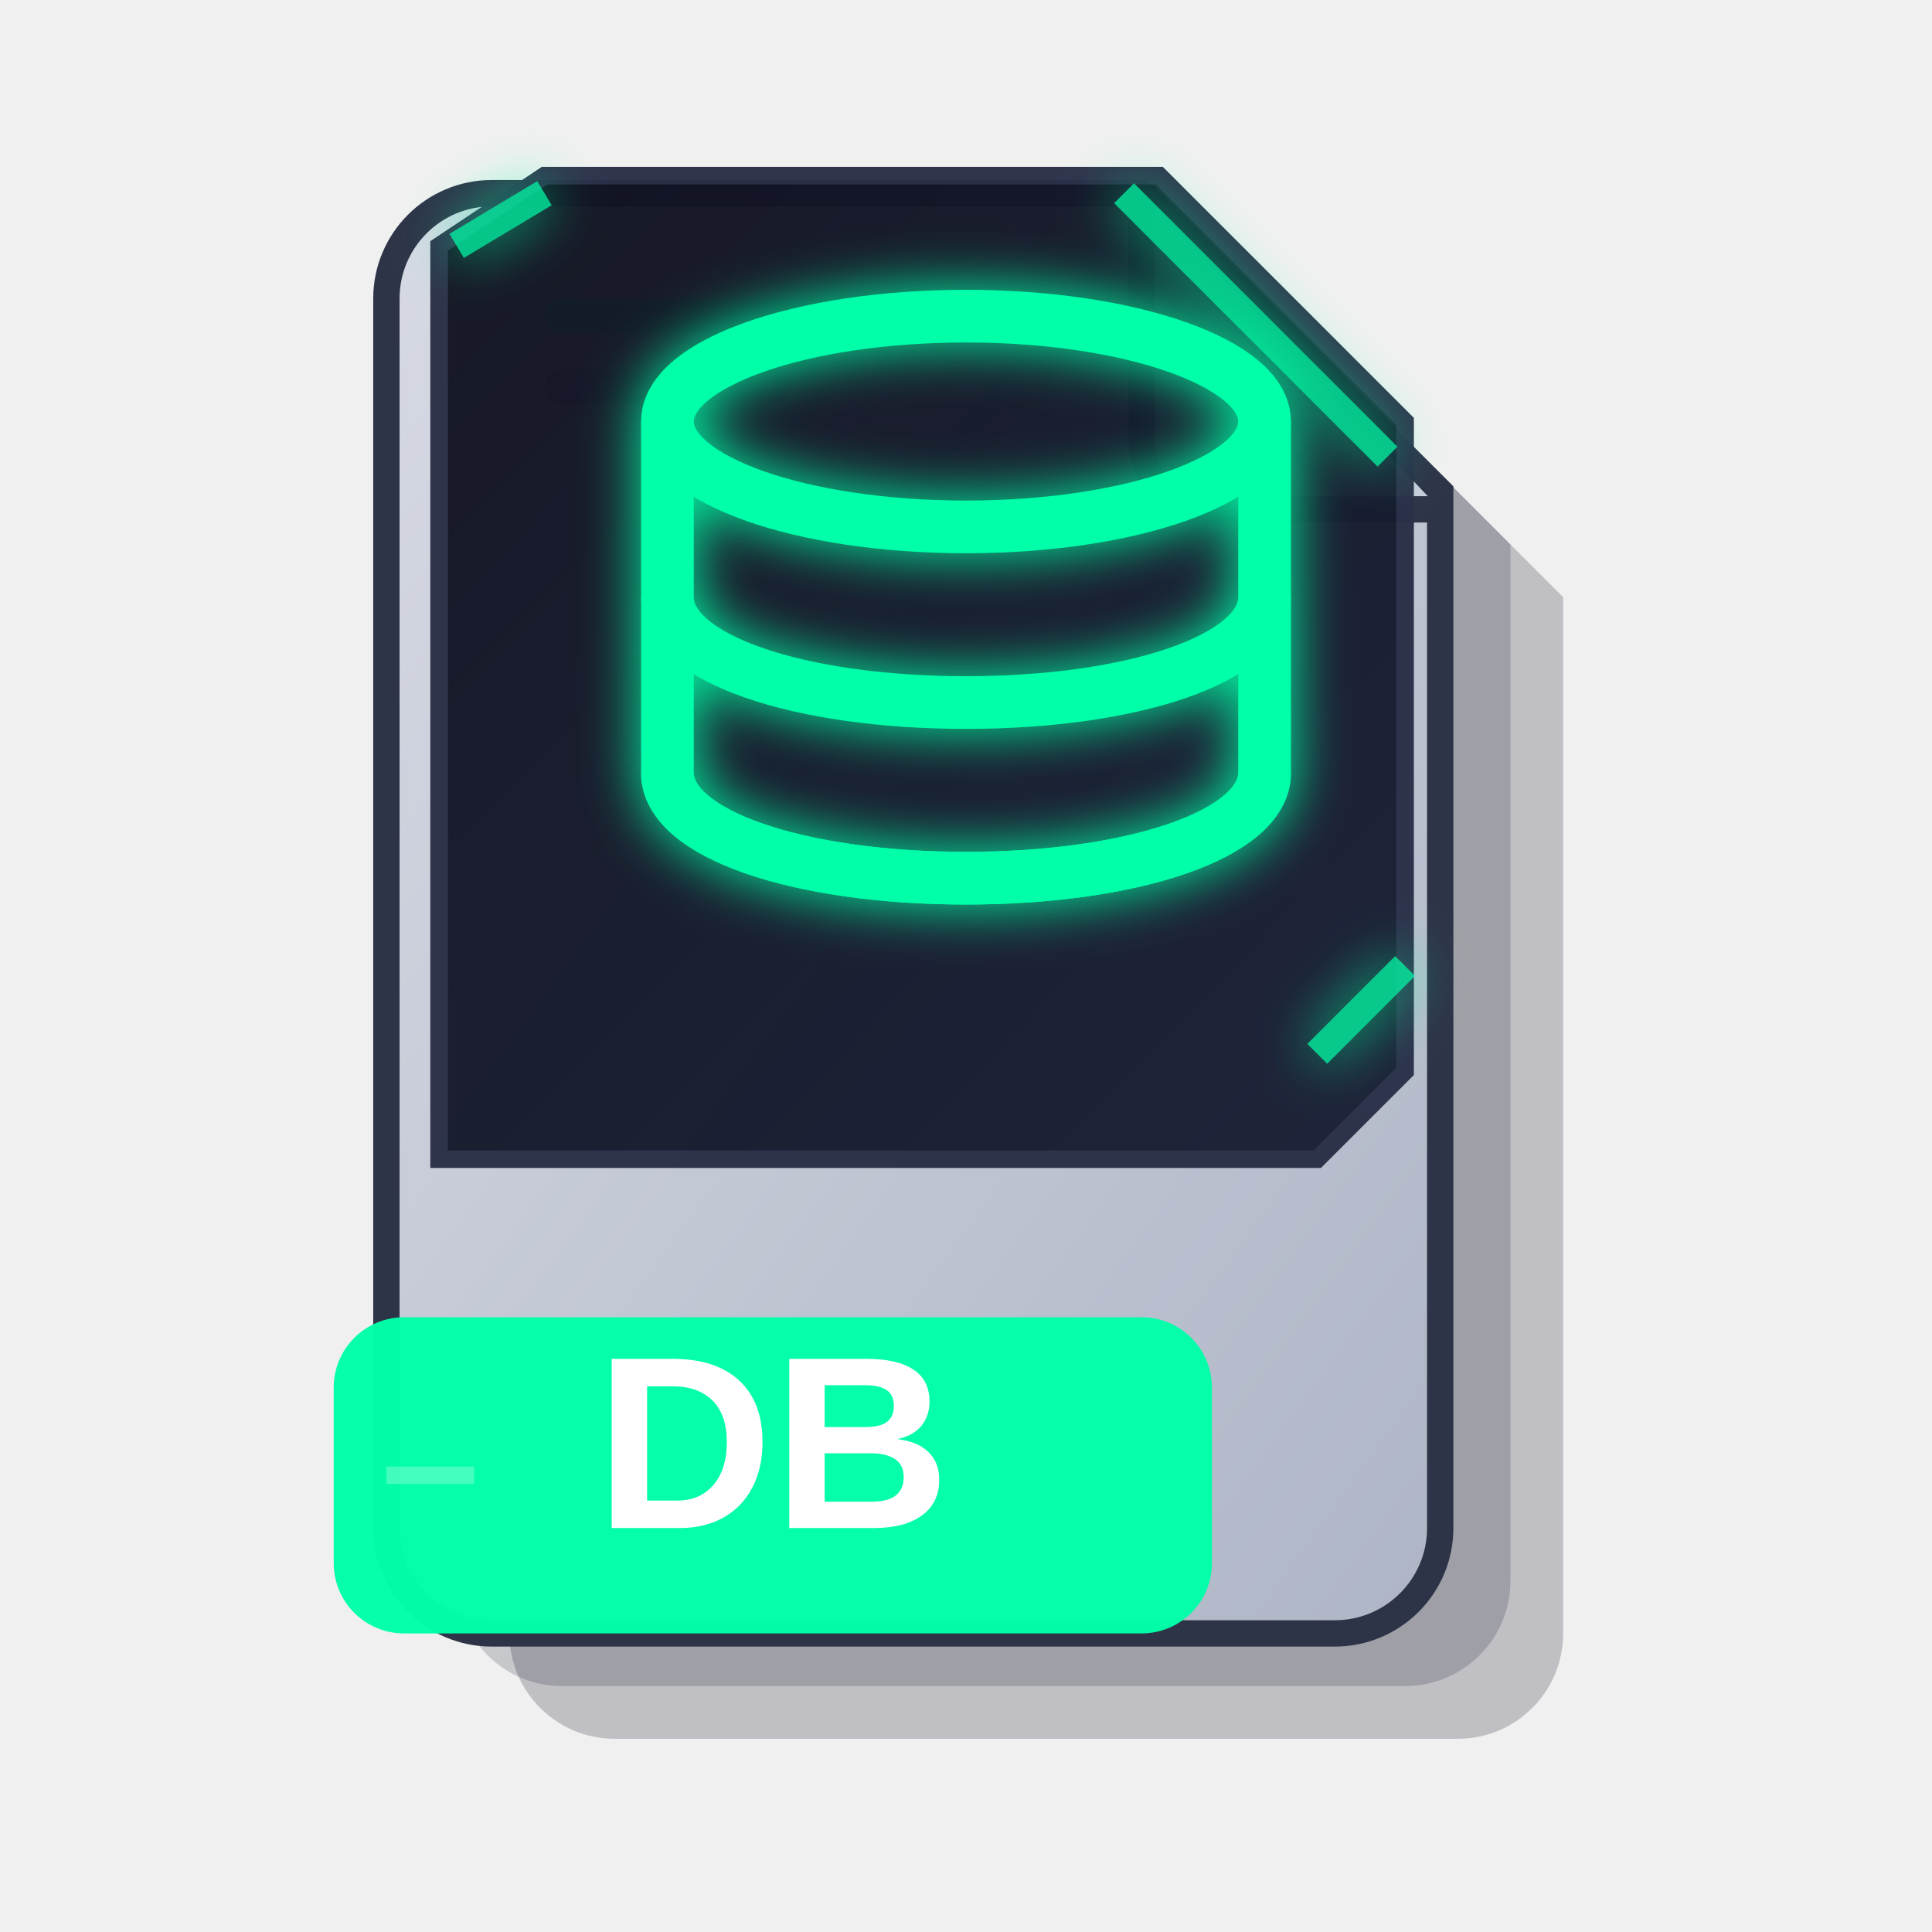
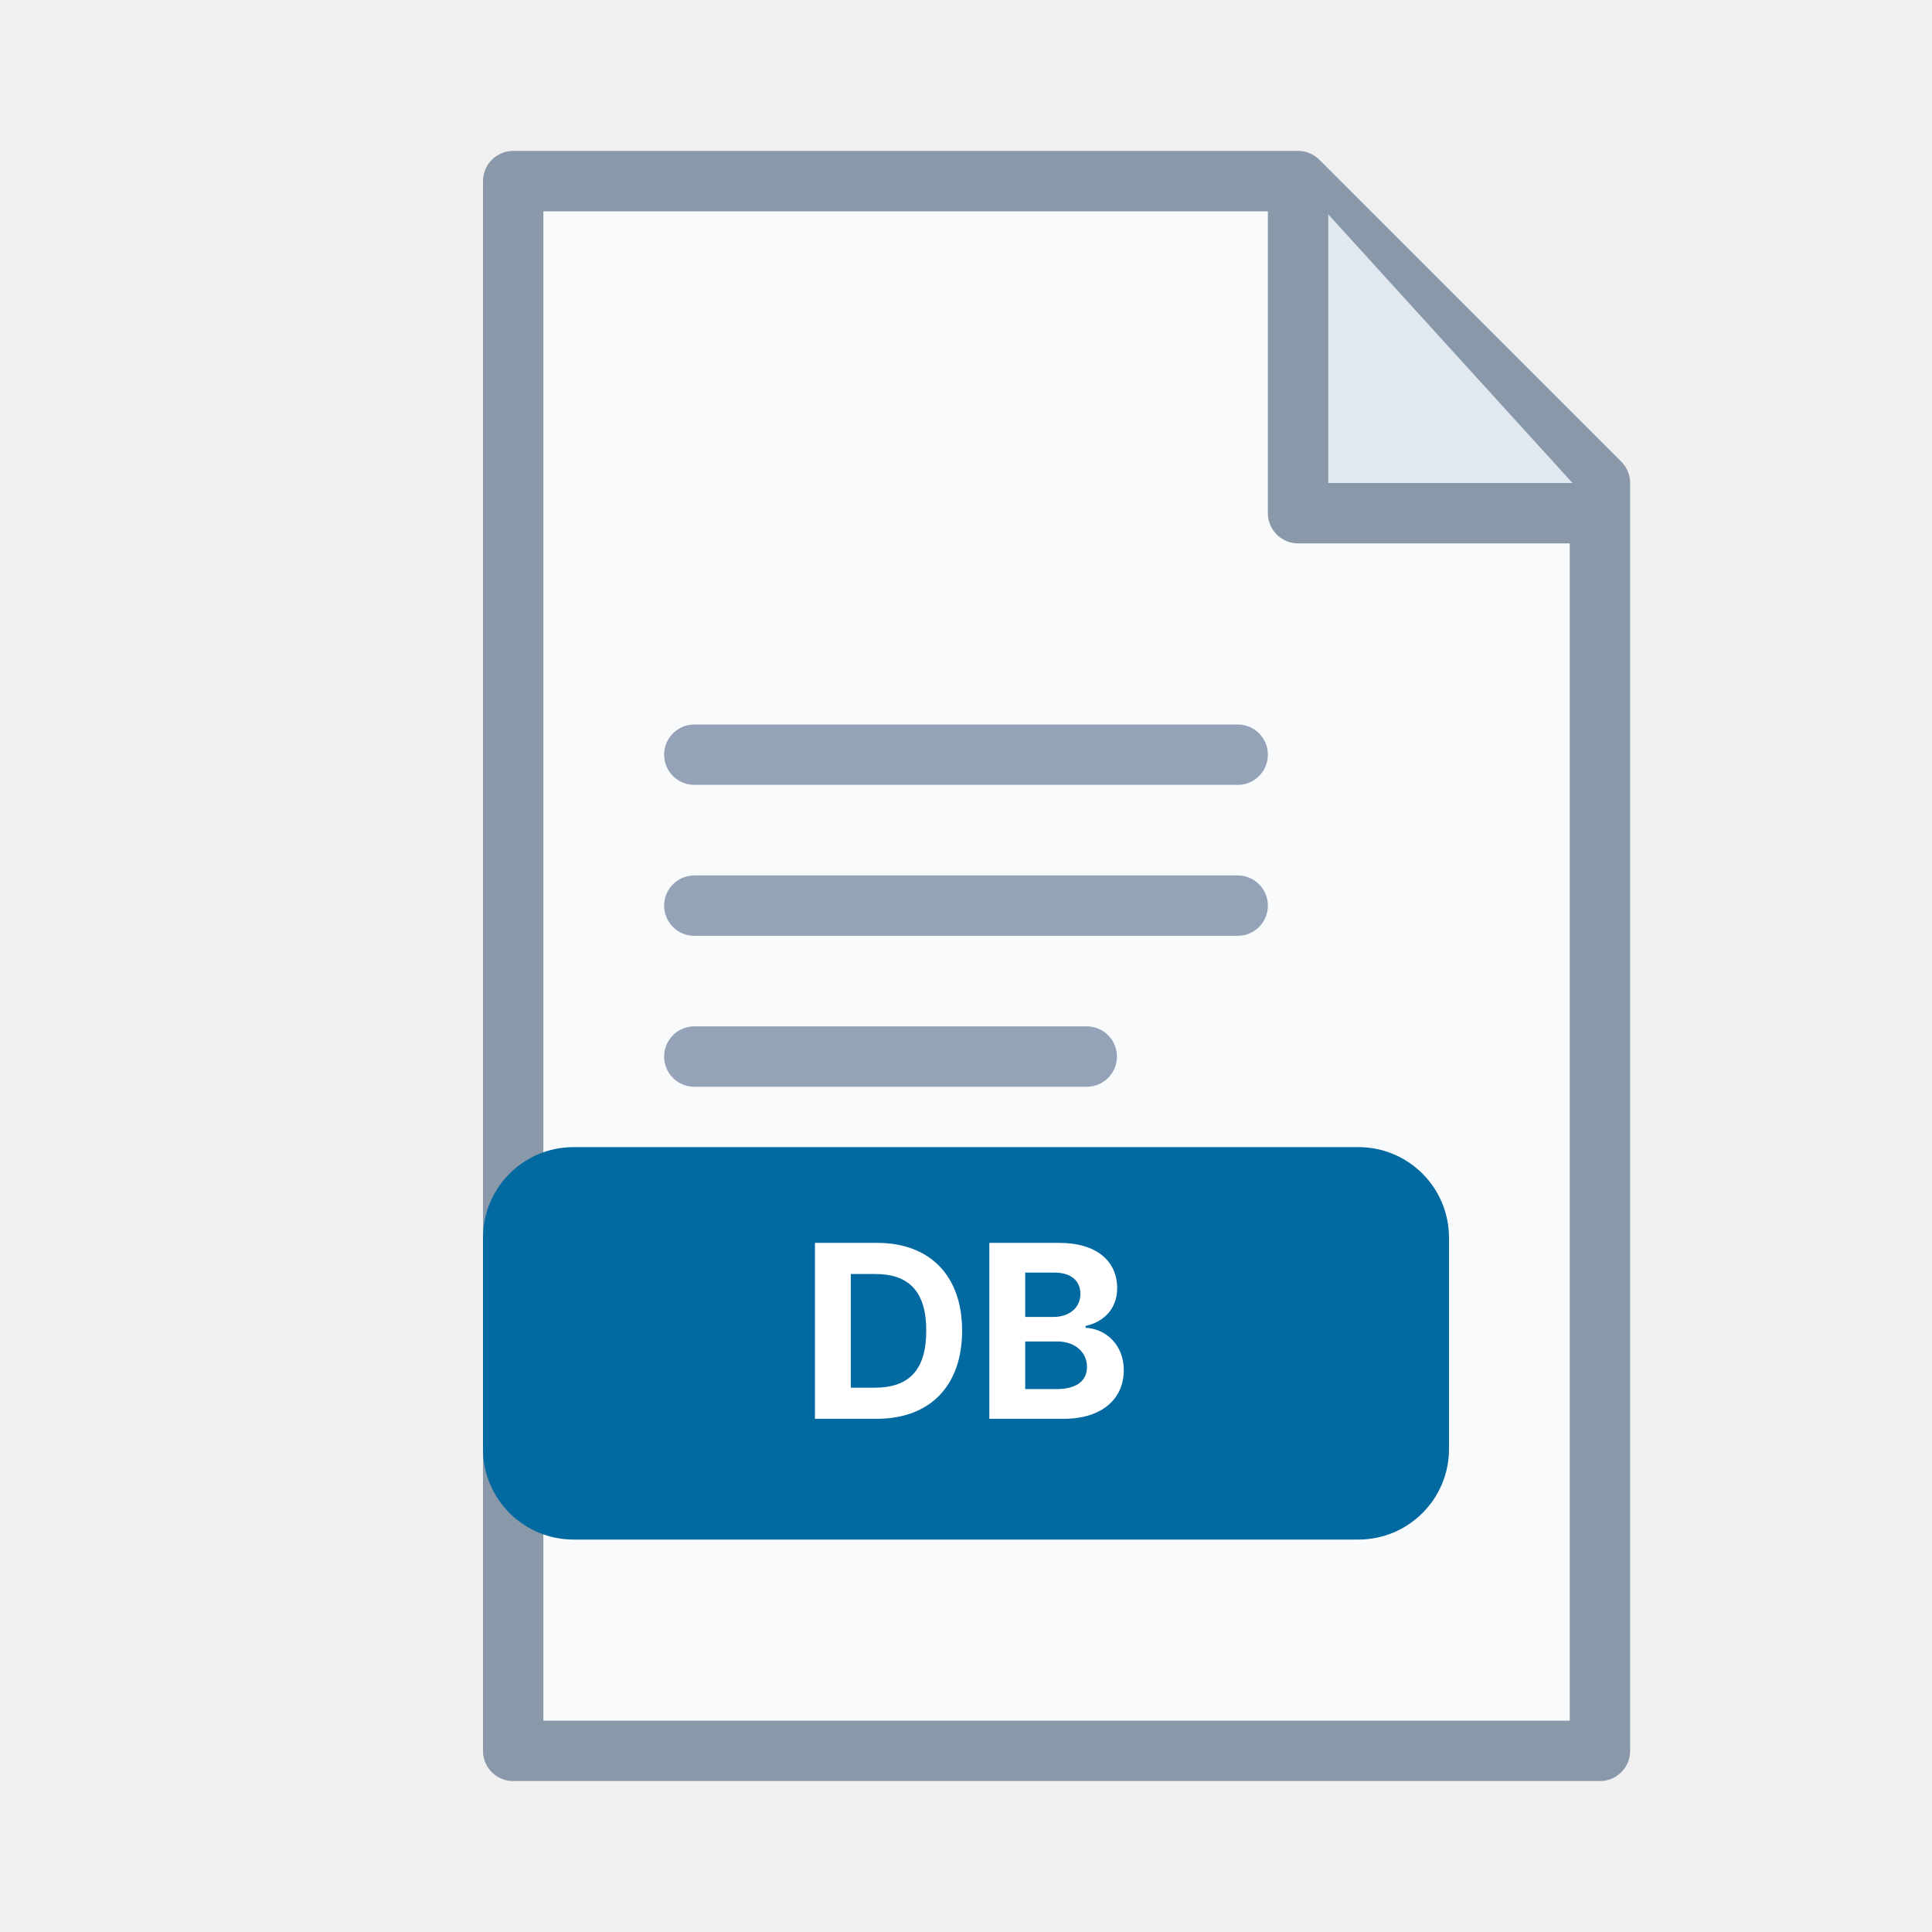
- <svg xmlns="http://www.w3.org/2000/svg" width="256" height="256" viewBox="0 0 188 220" role="img" aria-label="DB file icon">
-   <defs>
-     <filter id="glow" x="-50%" y="-50%" width="200%" height="200%">
-       <feGaussianBlur stdDeviation="3.2" result="blur" />
-       <feMerge>
-         <feMergeNode in="blur" />
-         <feMergeNode in="SourceGraphic" />
-       </feMerge>
-     </filter>
-     <linearGradient id="panel" x1="0" x2="1" y1="0" y2="1">
-       <stop offset="0%" stop-color="#101321" />
-       <stop offset="100%" stop-color="#1b2035" />
-     </linearGradient>
-     <linearGradient id="paper" x1="0" x2="1" y1="0" y2="1">
-       <stop offset="0%" stop-color="#d7dae4" />
-       <stop offset="100%" stop-color="#aeb5c5" />
-     </linearGradient>
-   </defs>
-   <path d="M40 22h74l34 34v118a12 12 0 0 1-12 12H40a12 12 0 0 1-12-12V34a12 12 0 0 1 12-12z" fill="#15192a" opacity=".22" transform="translate(14 12)" />
-   <path d="M40 22h74l34 34v118a12 12 0 0 1-12 12H40a12 12 0 0 1-12-12V34a12 12 0 0 1 12-12z" fill="#0d1020" opacity=".18" transform="translate(8 6)" />
-   <path d="M40 22h74l34 34v118a12 12 0 0 1-12 12H40a12 12 0 0 1-12-12V34a12 12 0 0 1 12-12z" fill="url(#paper)" stroke="#2e3448" stroke-width="3" />
-   <path d="M114 22v28a8 8 0 0 0 8 8h26" fill="#c7ccda" stroke="#2e3448" stroke-width="3" />
-   <path d="M48 36h40" stroke="#00ffa8" stroke-width="4" stroke-linecap="round" opacity=".85" />
-   <path d="M48 44h24" stroke="#2d3348" stroke-width="4" stroke-linecap="round" opacity=".35" />
-   <path d="M34 28l12-8h70l28 28v74l-10 10H34z" fill="url(#panel)" opacity=".97" stroke="#2a2f48" stroke-width="2" />
-   <path d="M36 28l10-6M134 120l10-10M112 22l30 30" stroke="#00ffa8" stroke-width="3.2" opacity=".75" filter="url(#glow)" />
-   <g filter="url(#glow)">
-     <ellipse cx="94" cy="48" rx="34" ry="12" fill="none" stroke="#00ffa8" stroke-width="6" />
-     <path d="M60 48v40c0 7 15 12 34 12s34-5 34-12V48" fill="none" stroke="#00ffa8" stroke-width="6" />
-     <path d="M60 68c0 7 15 12 34 12s34-5 34-12M60 88c0 7 15 12 34 12s34-5 34-12" fill="none" stroke="#00ffa8" stroke-width="6" />
-   </g>
-   <g transform="translate(22 150)">
-     <rect x="0" y="0" width="100" height="36" rx="8" fill="#00ffa8" opacity=".98" />
-     <path d="M6 18h10" stroke="#ffffff" stroke-width="2" opacity=".25" />
-     <text x="50" y="24" text-anchor="middle" font-family="Arial, Helvetica, sans-serif" font-size="28" font-weight="700" fill="#ffffff">DB</text>
-   </g>
+ <svg xmlns="http://www.w3.org/2000/svg" viewBox="0 0 64 64" role="img" aria-label="DB file icon">
+   <path d="M17 6h26l10 10v42H17z" fill="#f8fafc" stroke="#8a99aa" stroke-width="2" stroke-linejoin="round" />
+   <path d="M43 6v11h10" fill="#e2e8f0" stroke="#8a99aa" stroke-width="2" stroke-linejoin="round" />
+   <path d="M23 25h18M23 30h18M23 35h13" stroke="#94a3b8" stroke-width="2" stroke-linecap="round" />
+   <rect x="16" y="38" width="32" height="13" rx="3" fill="#0369a1" />
+   <text x="32" y="47" text-anchor="middle" font-family="system-ui, -apple-system, BlinkMacSystemFont, 'Segoe UI', sans-serif" font-size="8" font-weight="700" fill="#ffffff">DB</text>
</svg>
